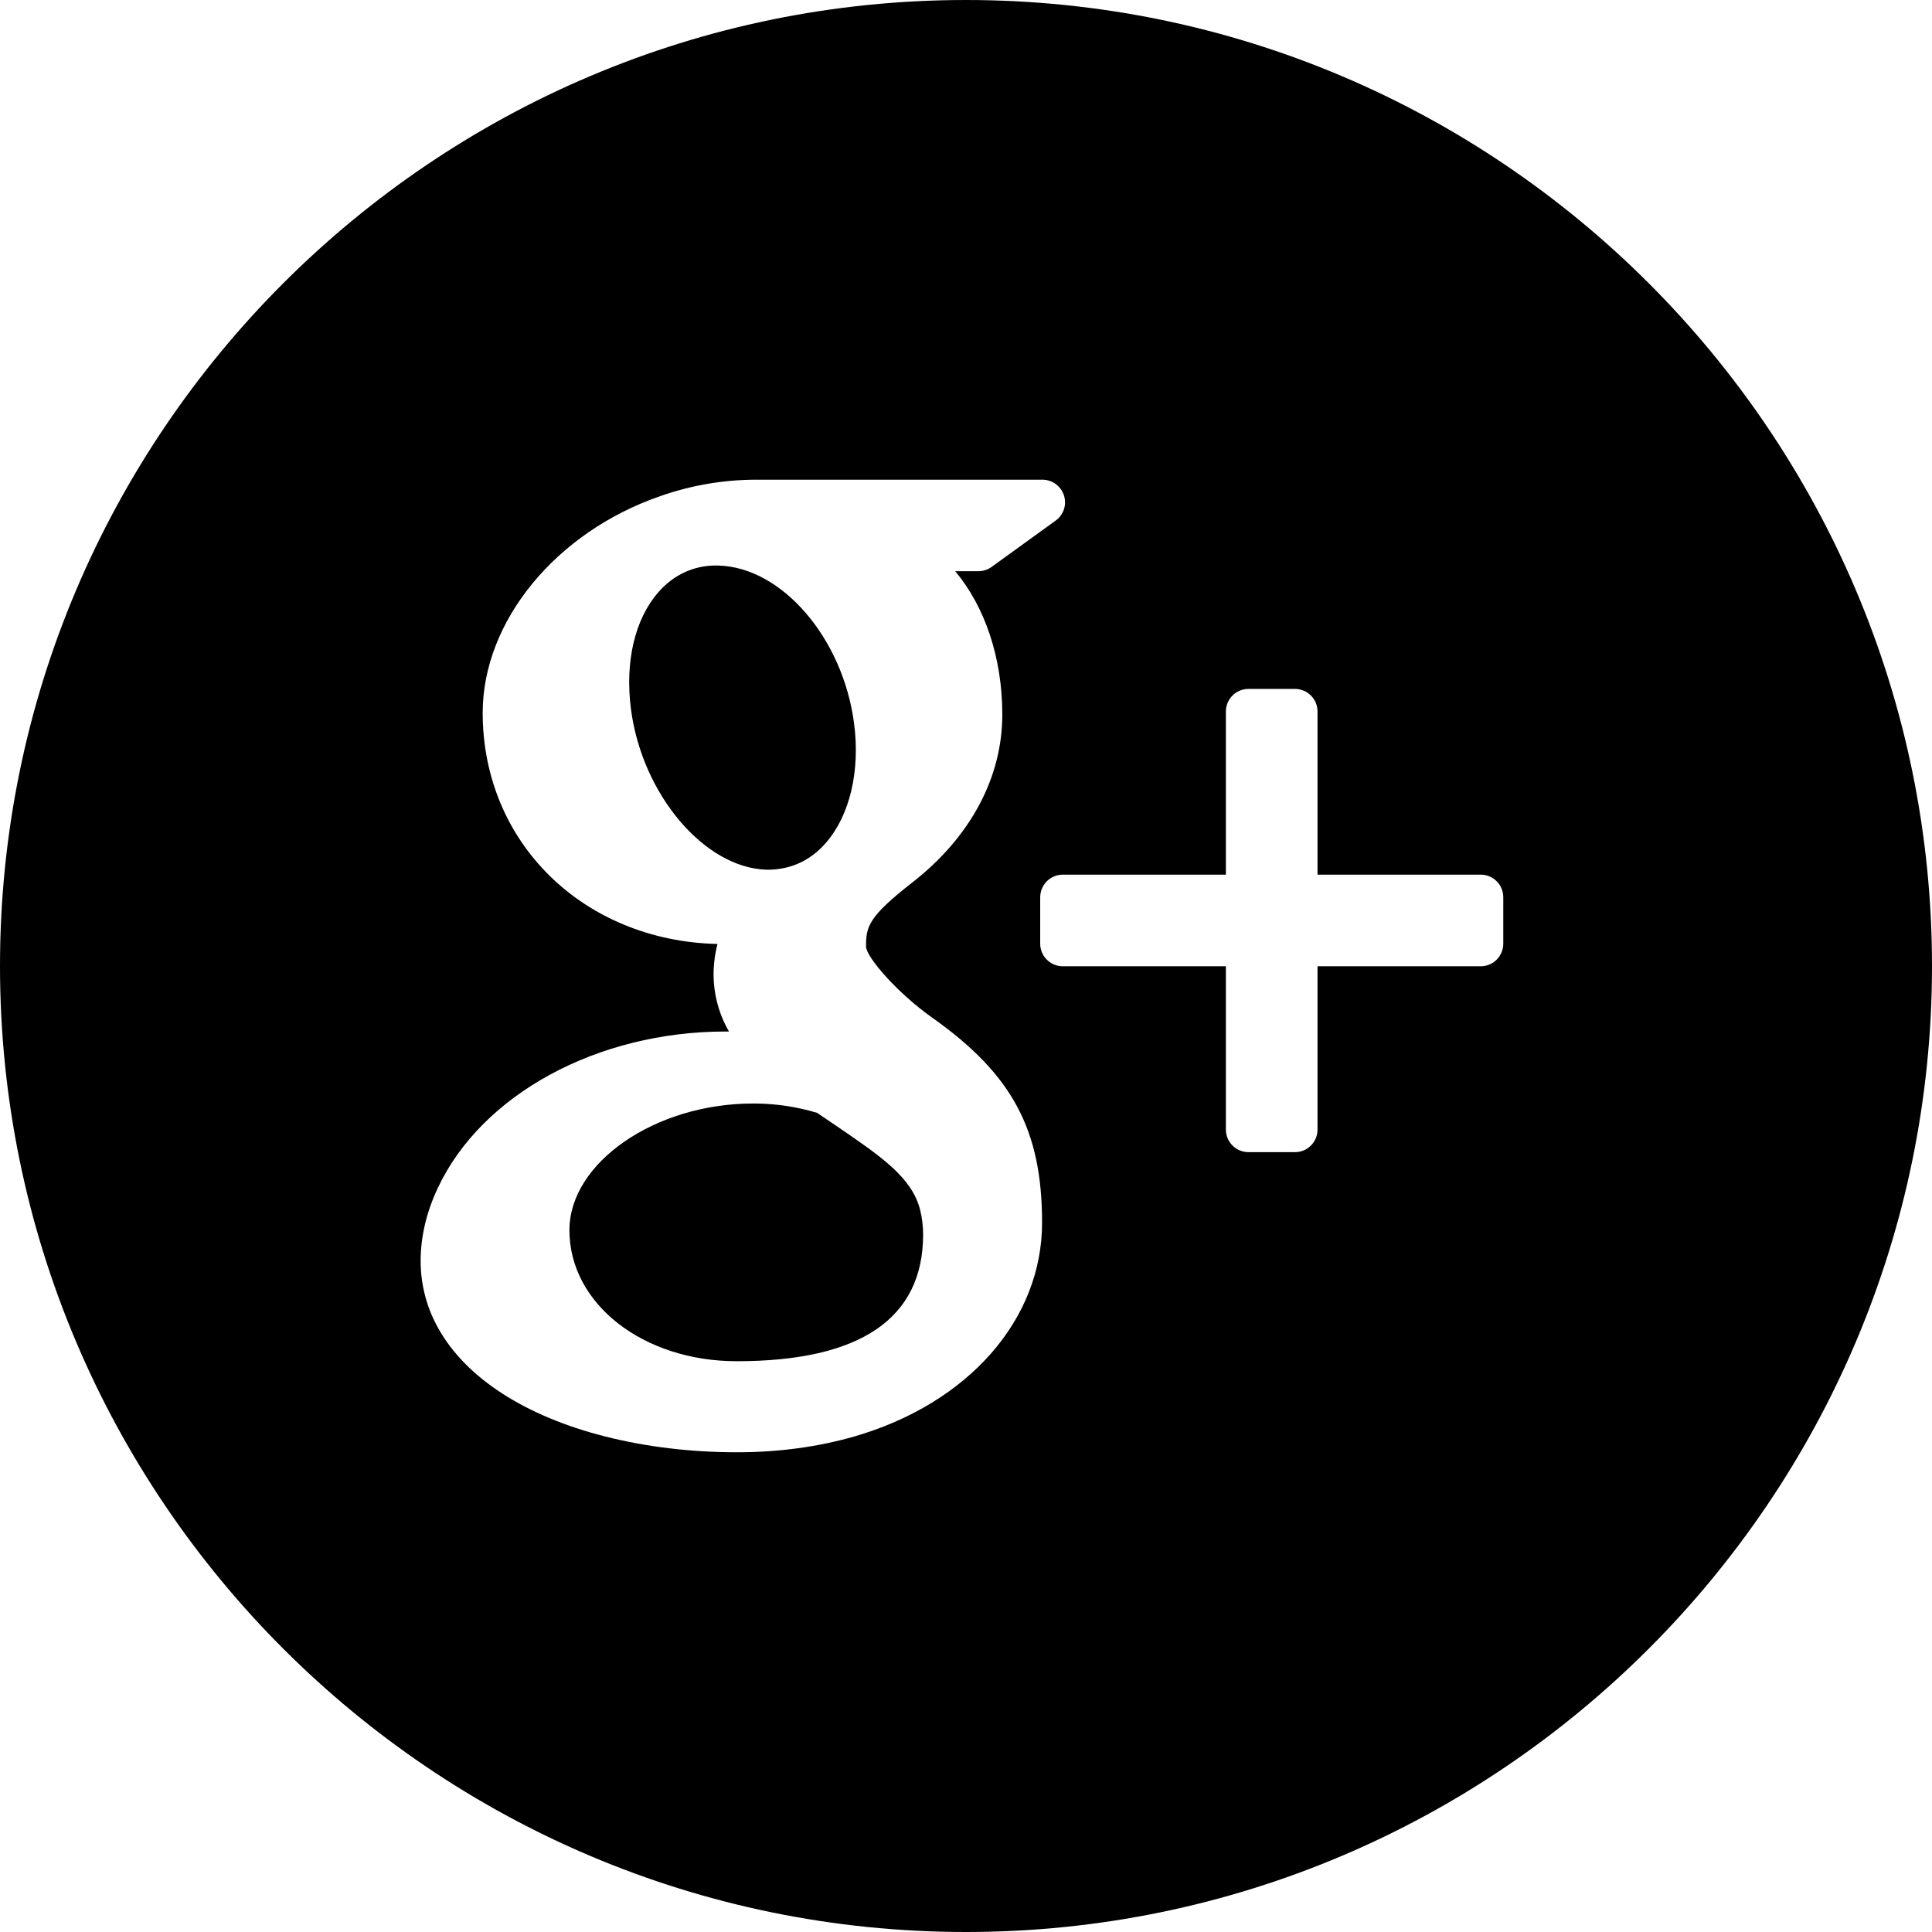
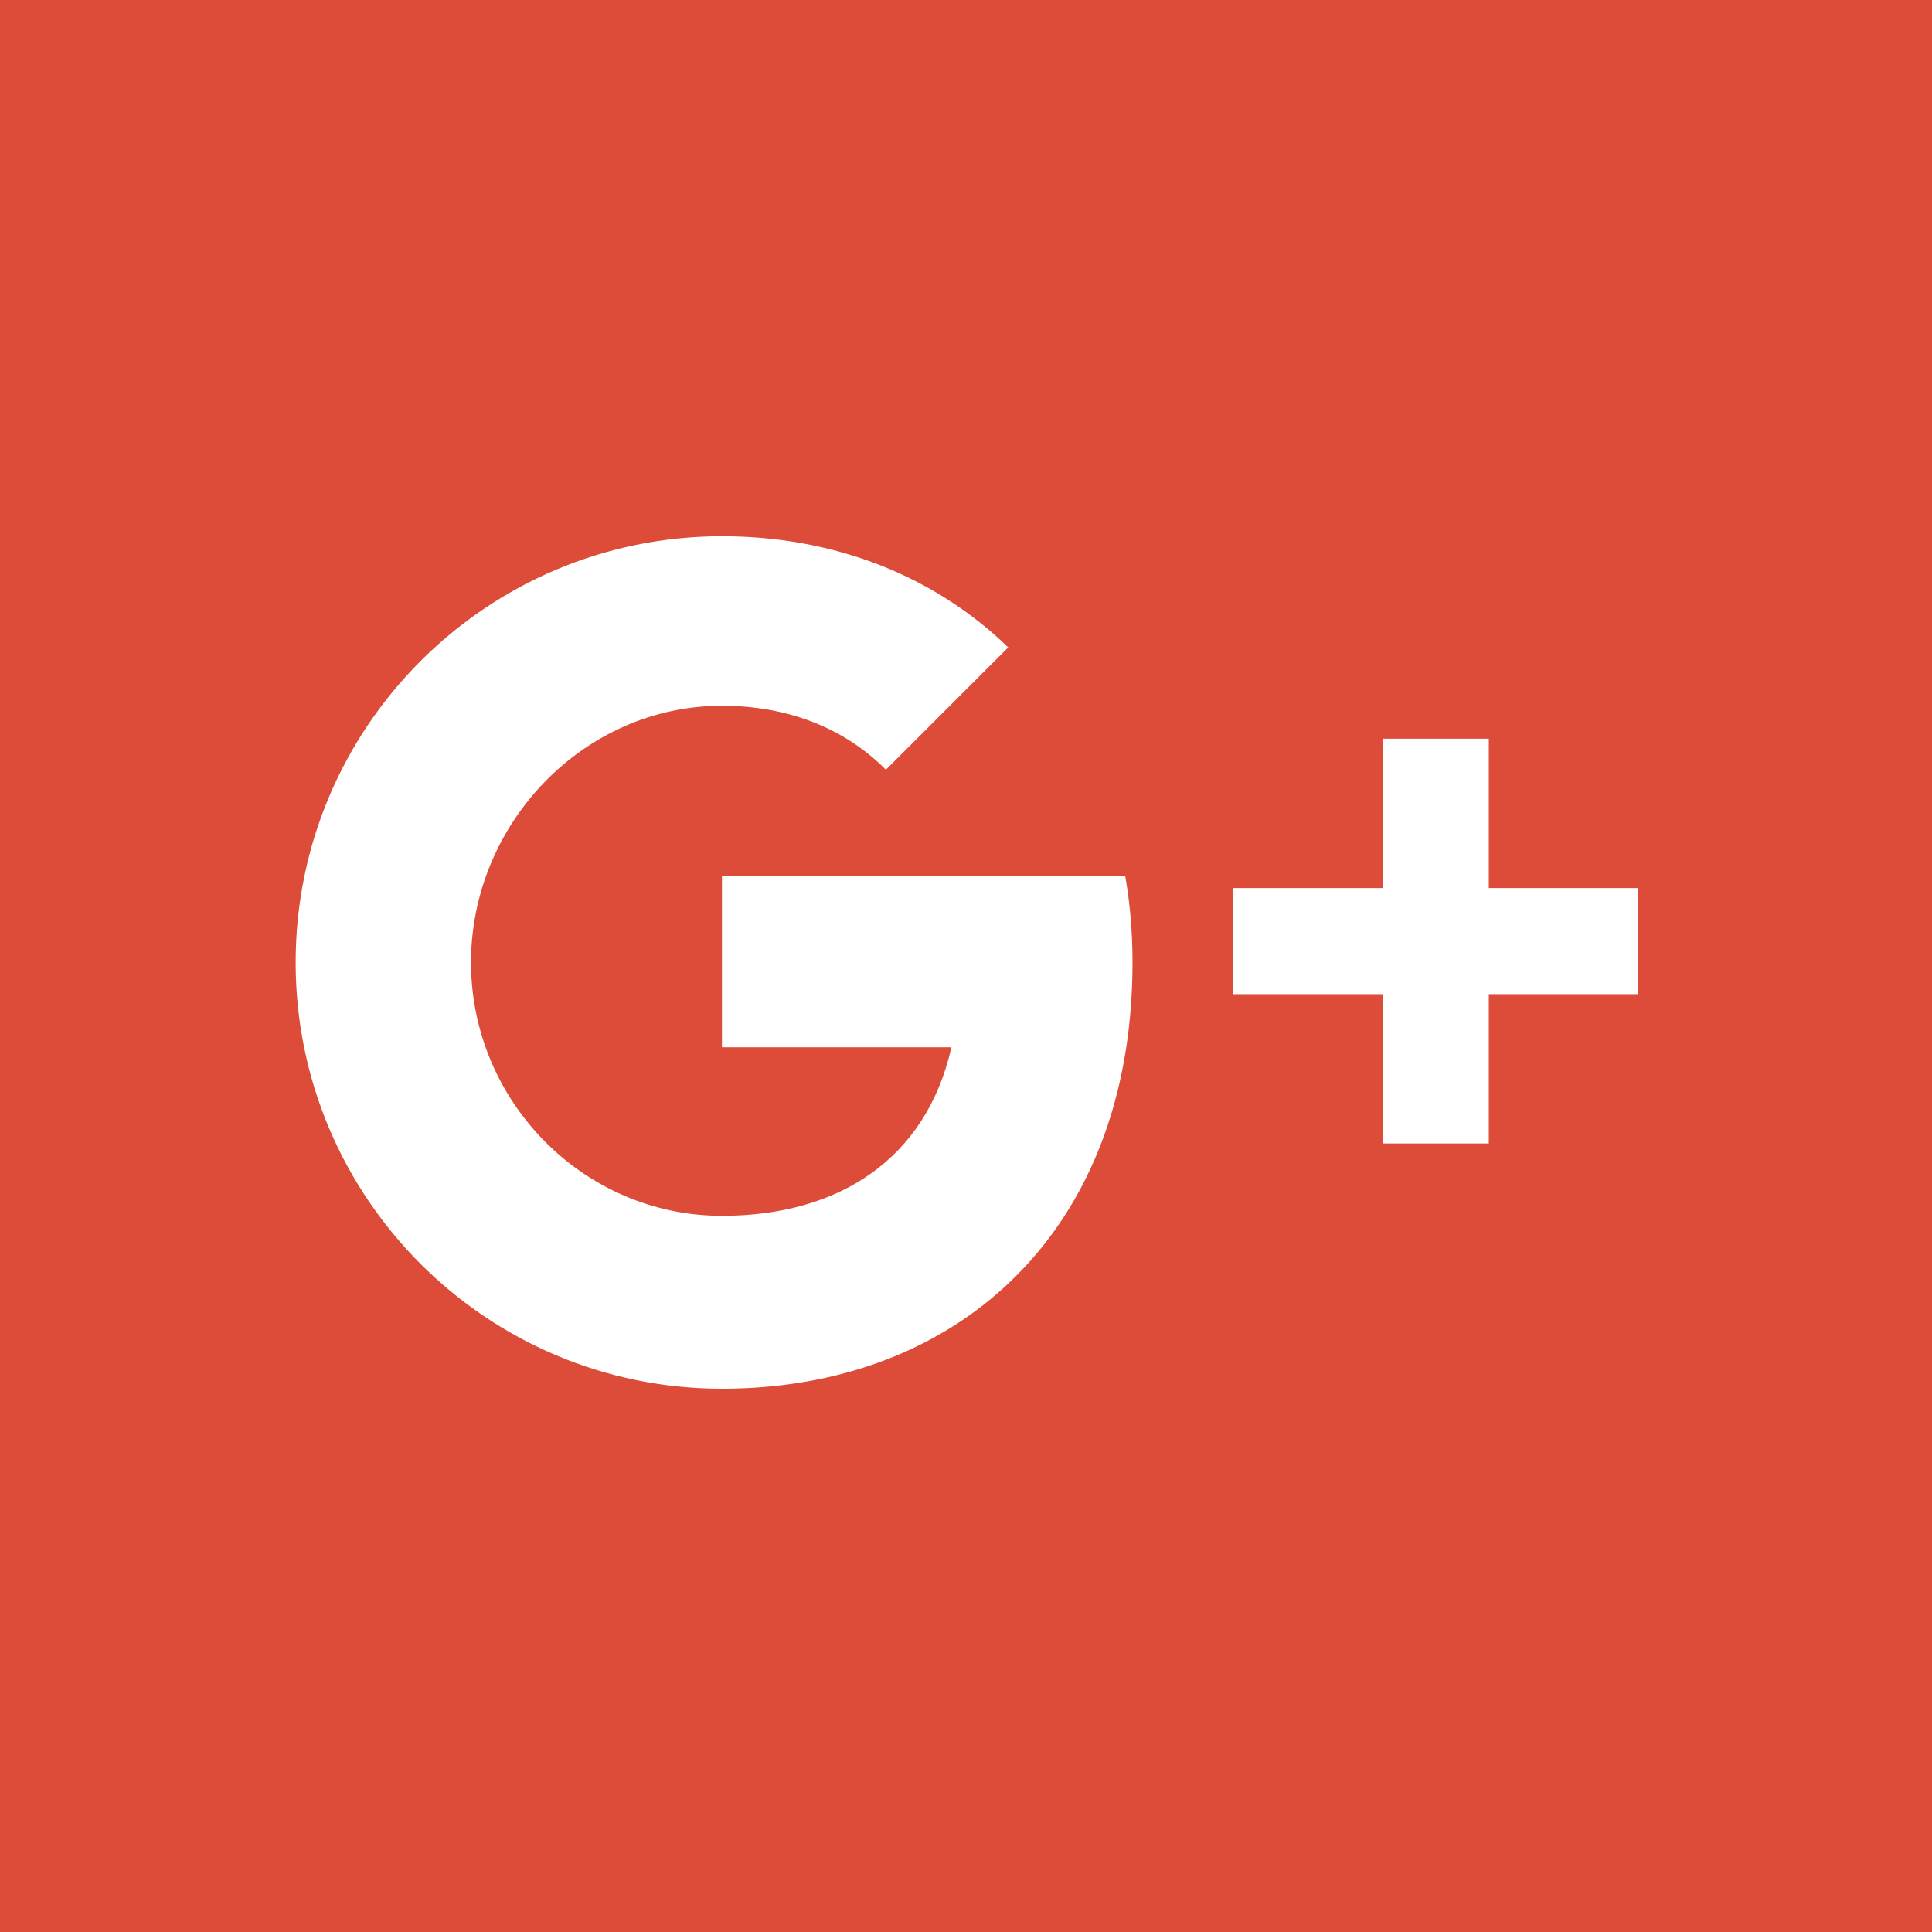
- <svg xmlns="http://www.w3.org/2000/svg" width="49.652" height="49.652" viewBox="0 0 49.652 49.652" id="google">
-   <path d="M21.5 28.94c-.16-.107-.326-.223-.5-.34a5.66 5.66 0 0 0-1.583-.24h-.066c-2.513 0-4.717 1.52-4.717 3.256 0 1.89 1.89 3.367 4.3 3.367 3.178 0 4.79-1.098 4.79-3.258 0-.204-.025-.416-.076-.63-.215-.837-.984-1.36-2.147-2.155zM19.72 22.352c.602 0 1.11-.237 1.502-.687.616-.702.89-1.854.727-3.077-.286-2.186-1.85-4.006-3.48-4.053l-.065-.002c-.577 0-1.092.238-1.483.686-.607.692-.864 1.79-.705 3.01.286 2.185 1.882 4.072 3.48 4.122h.022z" />
-   <path d="M24.826 0C11.136 0 0 11.137 0 24.826c0 13.688 11.137 24.826 24.826 24.826 13.688 0 24.826-11.138 24.826-24.826C49.652 11.136 38.516 0 24.826 0zm-2.862 36.915c-.938.27-1.953.408-3.018.408-1.186 0-2.326-.136-3.39-.405-2.056-.52-3.576-1.503-4.286-2.77a3.526 3.526 0 0 1-.46-1.738c0-.623.148-1.255.442-1.88 1.127-2.403 4.098-4.02 7.39-4.02h.093a2.932 2.932 0 0 1-.396-1.47c0-.256.033-.516.1-.78-3.45-.08-6.034-2.607-6.034-5.94 0-2.353 1.88-4.646 4.57-5.572a7.458 7.458 0 0 1 2.434-.42h7.382c.25 0 .474.163.552.402a.578.578 0 0 1-.21.647l-1.652 1.195a.59.59 0 0 1-.34.108h-.592c.763.915 1.21 2.22 1.21 3.685 0 1.617-.818 3.146-2.307 4.31-1.15.897-1.195 1.144-1.195 1.655.014.28.815 1.198 1.7 1.823 2.058 1.456 2.824 2.885 2.824 5.27 0 2.49-1.892 4.642-4.818 5.492zm16.67-12.662c0 .32-.26.58-.58.58H33.86v4.197c0 .32-.26.58-.578.58h-1.195a.58.58 0 0 1-.582-.58v-4.197h-4.192a.58.58 0 0 1-.58-.58V23.06c0-.32.26-.582.58-.582h4.192v-4.193c0-.32.26-.58.582-.58h1.195a.58.58 0 0 1 .578.58v4.193h4.194c.32 0 .58.26.58.58v1.195z" />
+ <svg xmlns="http://www.w3.org/2000/svg" viewBox="0 0 455.73 455.73" id="google">
+   <path d="M0 0v455.73h455.73V0H0zm265.67 247.037c-7.793 51.194-45.96 80.543-95.376 80.543-55.53 0-100.552-45.02-100.552-100.552 0-55.517 45.02-100.538 100.552-100.538 26.862 0 50.4 9.586 67.53 26.226l-28.856 28.857c-9.773-9.846-23.147-15.094-38.674-15.094-32.688 0-59.19 27.873-59.19 60.547 0 32.703 26.502 59.768 59.19 59.768 27.397 0 48.144-13.243 54.13-39.758h-54.13v-40.38h95.13c1.143 6.506 1.72 13.315 1.72 20.37 0 6.998-.506 13.663-1.474 20.01zm120.75-12.52h-35.234v35.218H326.16v-35.218h-35.233v-25.04h35.233v-35.234h25.026v35.233h35.233v25.04z" fill="#dd4b39" />
</svg>
